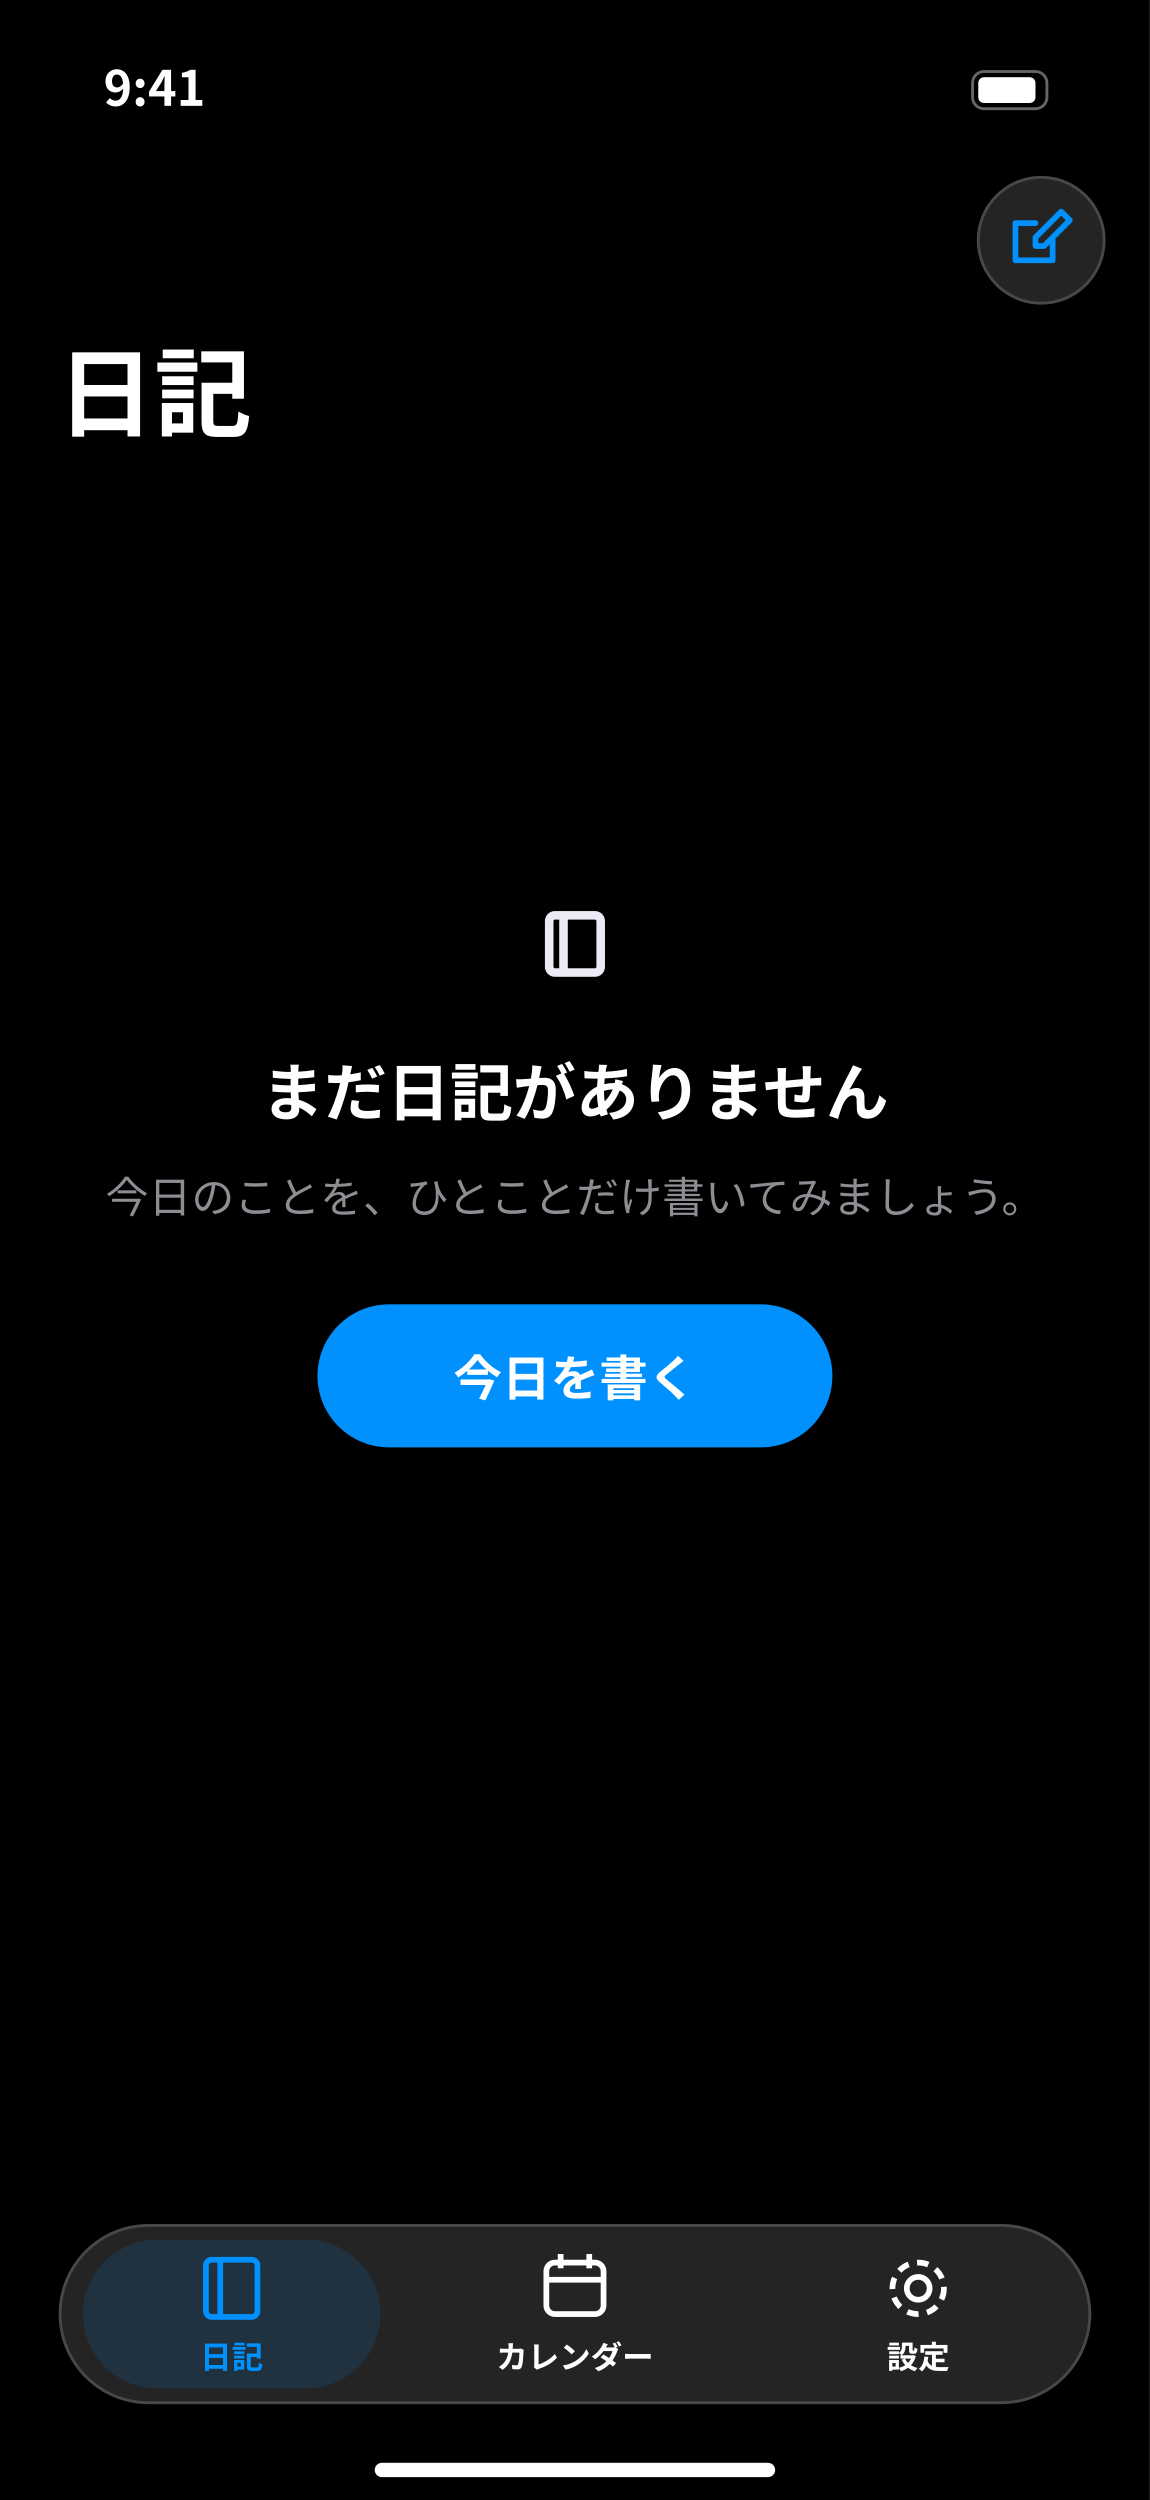
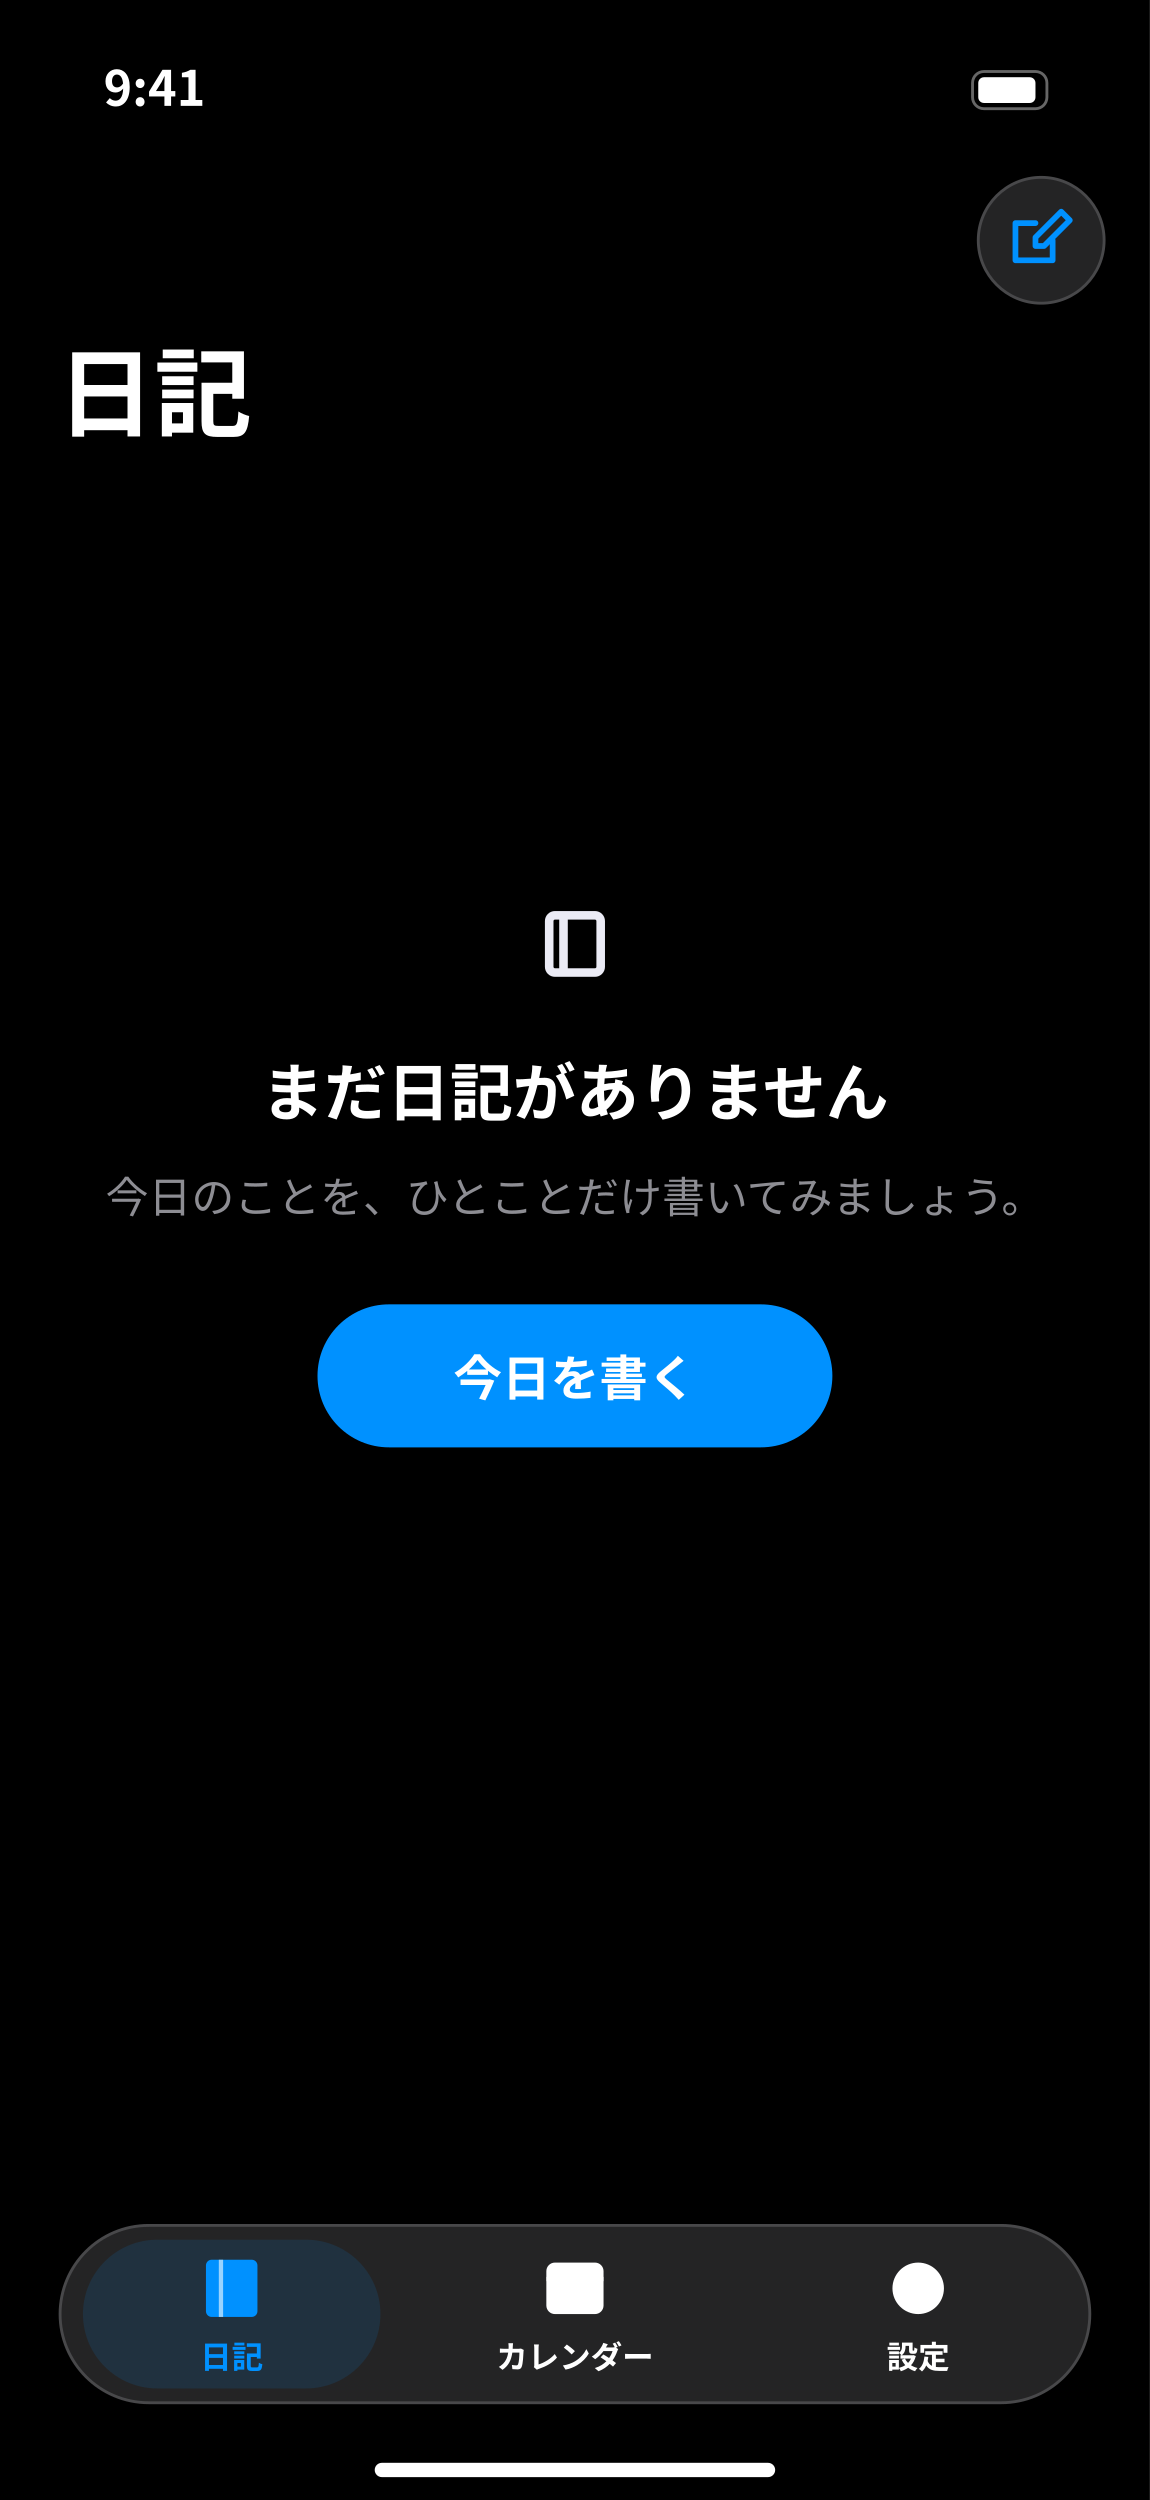
<svg xmlns="http://www.w3.org/2000/svg" width="402" height="874" viewBox="0 0 402 874" data-bg="#000000">
  <rect width="100%" height="100%" fill="#000000" />
  <text x="54" y="37" font-family="-apple-system, 'SF Pro Text', 'Hiragino Sans', 'Noto Sans JP', 'Noto Sans CJK JP', sans-serif" font-size="17" font-weight="600" fill="#FFFFFF" text-anchor="middle">9:41</text>
  <rect x="340" y="25" width="26" height="13" rx="4" fill="none" stroke="#FFFFFF" stroke-opacity="0.4" />
  <rect x="342" y="27" width="20" height="9" rx="2" fill="#FFFFFF" />
  <circle cx="364" cy="84" r="22" fill="#2C2C2E" fill-opacity="0.82" stroke="#48484A" />
  <g transform="translate(352,72) scale(1.0)" fill="none" stroke="#0091FF" stroke-width="2" stroke-linecap="round" stroke-linejoin="round">
    <path d="M3 6h7M3 6v13h13v-7" />
    <path d="M19 2l3 3-9 9h-3v-3z" />
  </g>
  <text x="20" y="150" font-family="-apple-system, 'SF Pro Text', 'Hiragino Sans', 'Noto Sans JP', 'Noto Sans CJK JP', sans-serif" font-size="34" font-weight="700" fill="#FFFFFF" text-anchor="start">日記</text>
  <g fill="none" stroke="#EBEBF5" stroke-width="3">
    <rect x="192.0" y="320" width="18" height="20" rx="2" />
    <path d="M197.0 320v20" />
  </g>
  <text x="201.0" y="390" font-family="-apple-system, 'SF Pro Text', 'Hiragino Sans', 'Noto Sans JP', 'Noto Sans CJK JP', sans-serif" font-size="22" font-weight="700" fill="#FFFFFF" text-anchor="middle">まだ日記がありません</text>
  <text x="201.0" y="424" font-family="-apple-system, 'SF Pro Text', 'Hiragino Sans', 'Noto Sans JP', 'Noto Sans CJK JP', sans-serif" font-size="15" font-weight="400" fill="#EBEBF5" text-anchor="middle" opacity="0.6">今日のことを、ひとことだけ書いてみましょう。</text>
  <rect x="111.0" y="456" width="180" height="50" rx="25" fill="#0091FF" />
  <text x="201.0" y="488" font-family="-apple-system, 'SF Pro Text', 'Hiragino Sans', 'Noto Sans JP', 'Noto Sans CJK JP', sans-serif" font-size="17" font-weight="600" fill="#FFFFFF" text-anchor="middle" data-bg="#0091FF">今日を書く</text>
  <rect x="21" y="778" width="360" height="62" rx="31" fill="#2C2C2E" fill-opacity="0.82" stroke="#48484A" />
  <rect x="29.0" y="783" width="104" height="52" rx="26" fill="#0091FF" fill-opacity="0.12" />
-   <g fill="none" stroke="#0091FF" stroke-width="2">
-     <rect x="72.0" y="790" width="18" height="20" rx="2" />
-     <path d="M77.0 790v20" />
-   </g>
+   <rect x="72.0" y="790" width="18" height="20" rx="2" fill="#0091FF" />
+   <rect x="76.5" y="790" width="1.5" height="20" fill="#FFFFFF" fill-opacity="0.6" />
  <text x="81.0" y="828" font-family="-apple-system, 'SF Pro Text', 'Hiragino Sans', 'Noto Sans JP', 'Noto Sans CJK JP', sans-serif" font-size="11" font-weight="600" fill="#0091FF" text-anchor="middle" data-bg="#2C2C2E">日記</text>
-   <g fill="none" stroke="#FFFFFF" stroke-width="2">
-     <rect x="191.0" y="791" width="20" height="18" rx="3" />
-     <path d="M191.0 797h20M196.0 788v5M206.0 788v5" />
-   </g>
+   <rect x="191.0" y="791" width="20" height="18" rx="3" fill="#FFFFFF" />
+   <rect x="191.0" y="796" width="20" height="1.5" fill="#FFFFFF" fill-opacity="0.6" />
  <text x="201.0" y="828" font-family="-apple-system, 'SF Pro Text', 'Hiragino Sans', 'Noto Sans JP', 'Noto Sans CJK JP', sans-serif" font-size="11" font-weight="600" fill="#FFFFFF" text-anchor="middle" data-bg="#2C2C2E">カレンダー</text>
-   <g fill="none" stroke="#FFFFFF" stroke-width="2">
-     <circle cx="321.0" cy="800" r="4" />
-     <circle cx="321.0" cy="800" r="9" stroke-dasharray="4 3" />
-   </g>
+   <circle cx="321.0" cy="800" r="9" fill="#FFFFFF" />
+   <circle cx="321.0" cy="800" r="3.5" fill="#FFFFFF" fill-opacity="0.7" />
  <text x="321.0" y="828" font-family="-apple-system, 'SF Pro Text', 'Hiragino Sans', 'Noto Sans JP', 'Noto Sans CJK JP', sans-serif" font-size="11" font-weight="600" fill="#FFFFFF" text-anchor="middle" data-bg="#2C2C2E">設定</text>
  <rect x="131.0" y="861" width="140" height="5" rx="2.5" fill="#FFFFFF" />
</svg>
